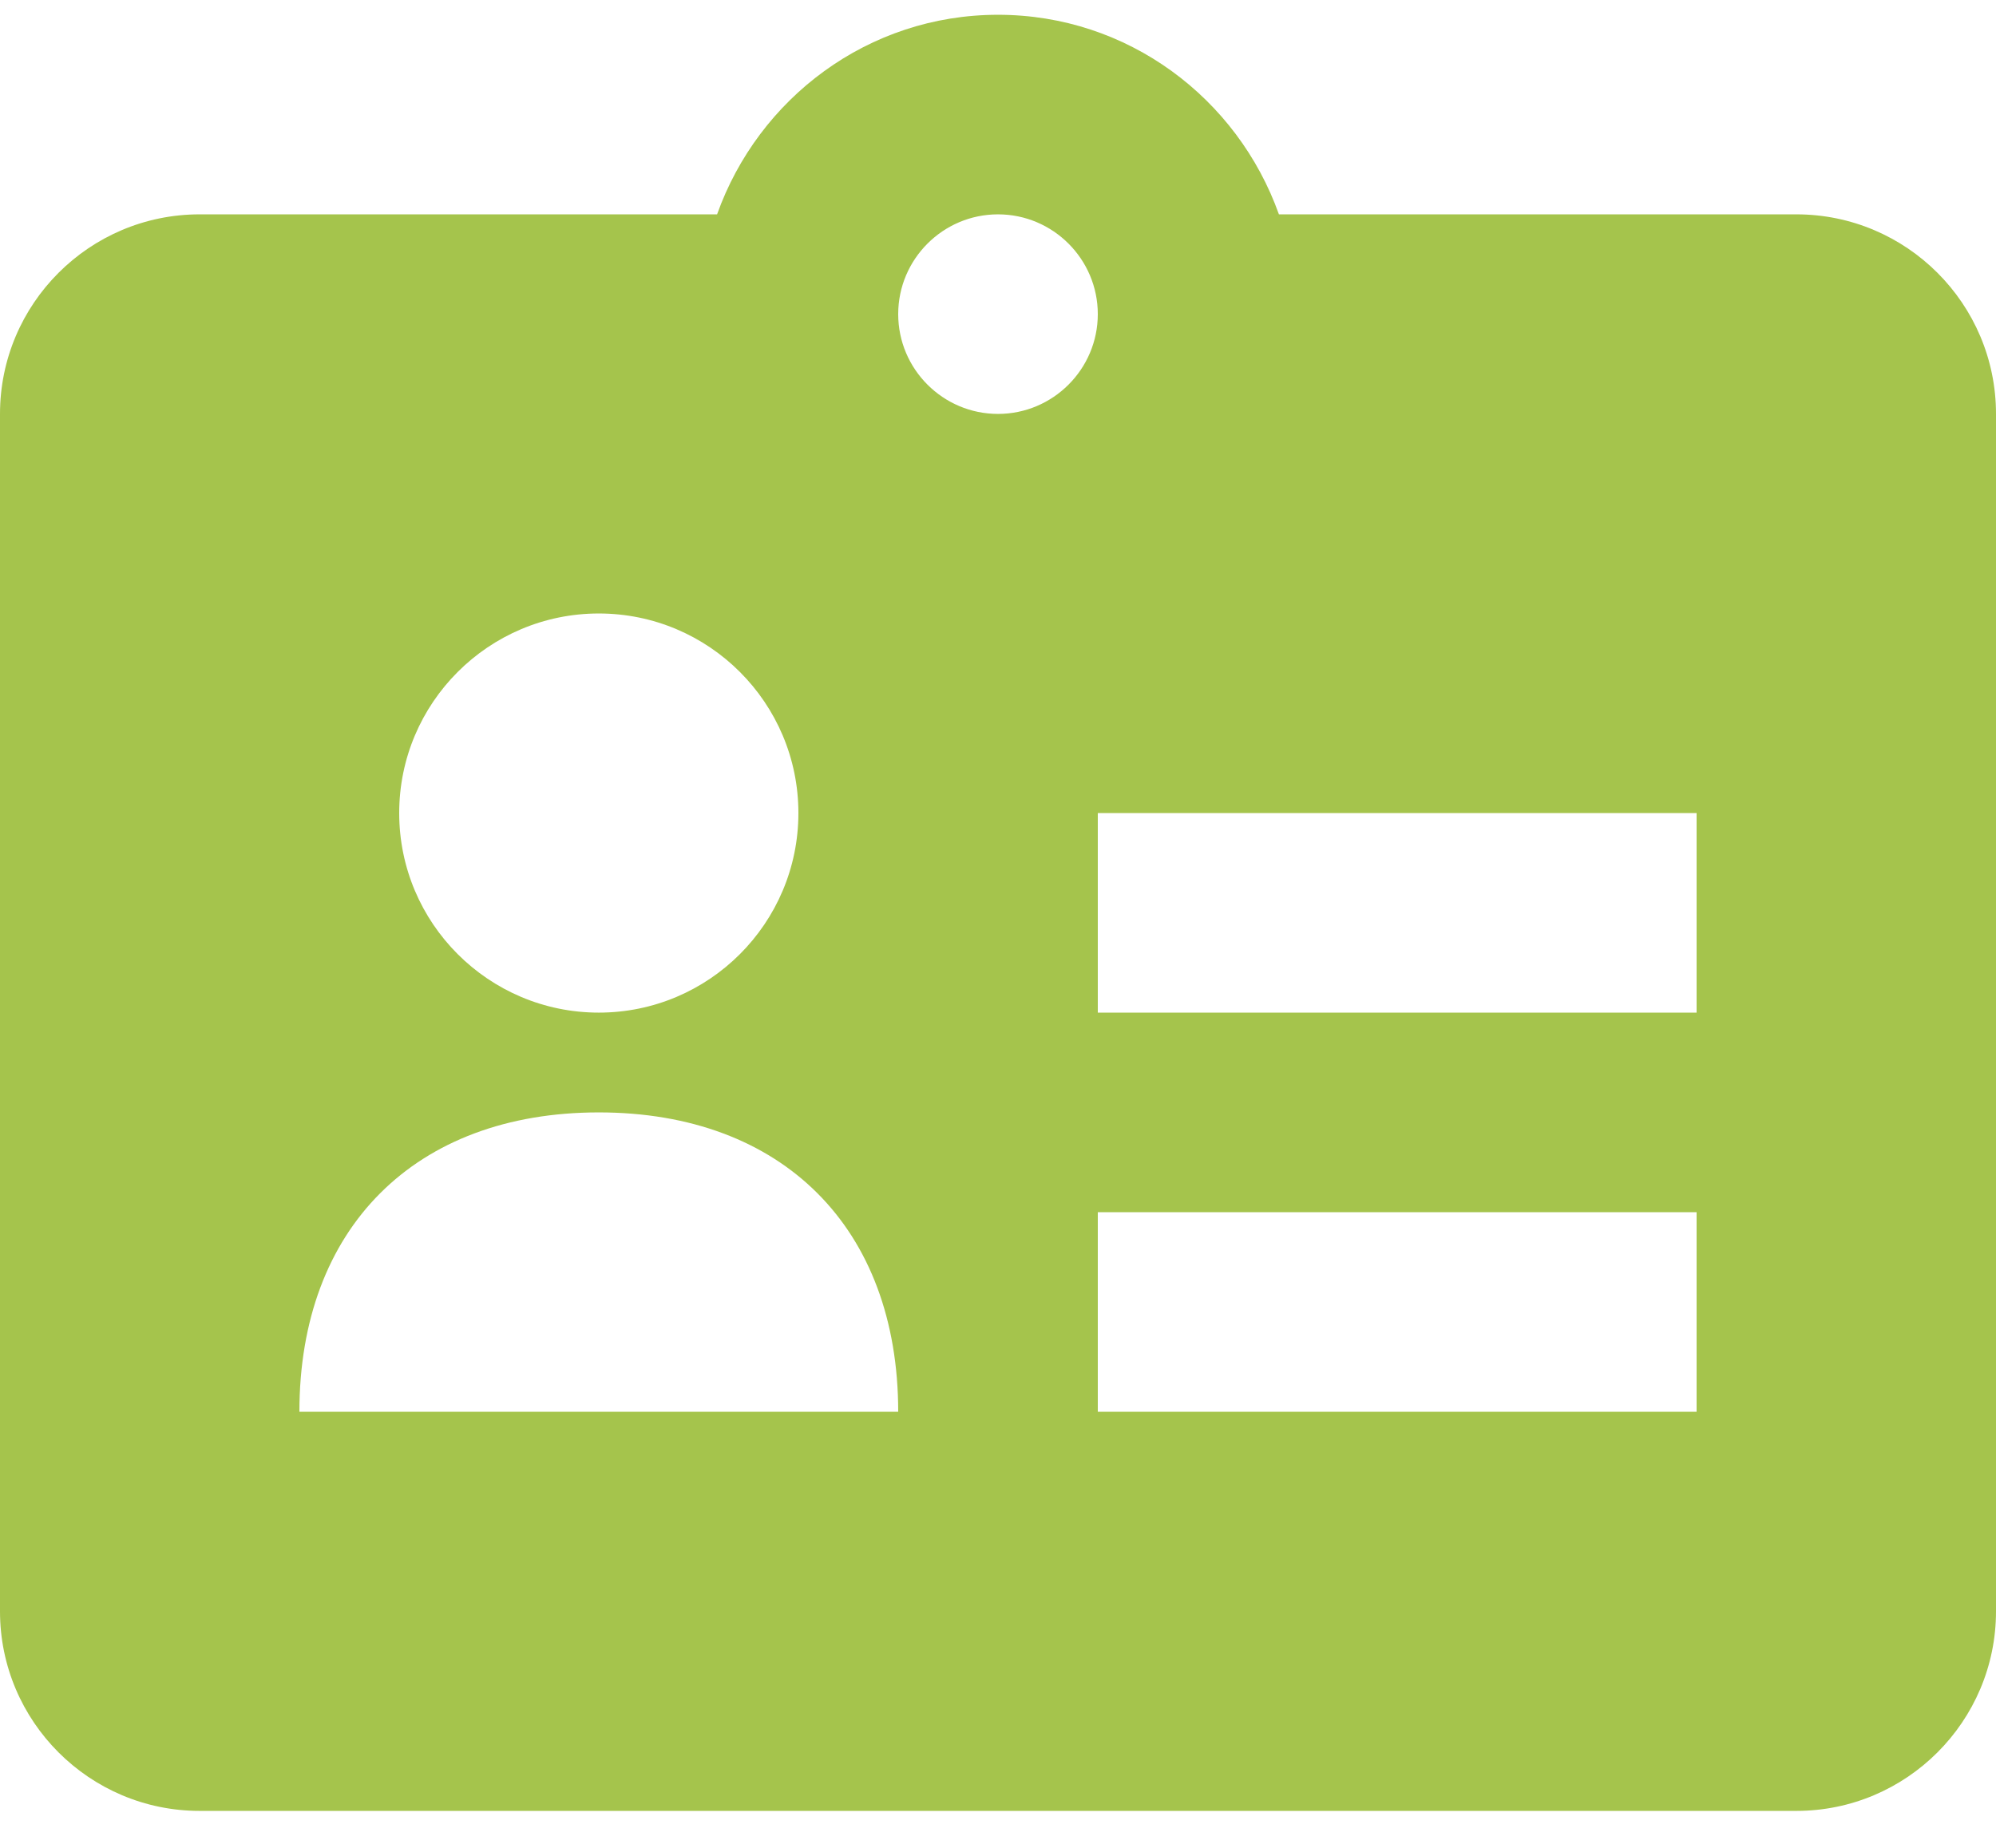
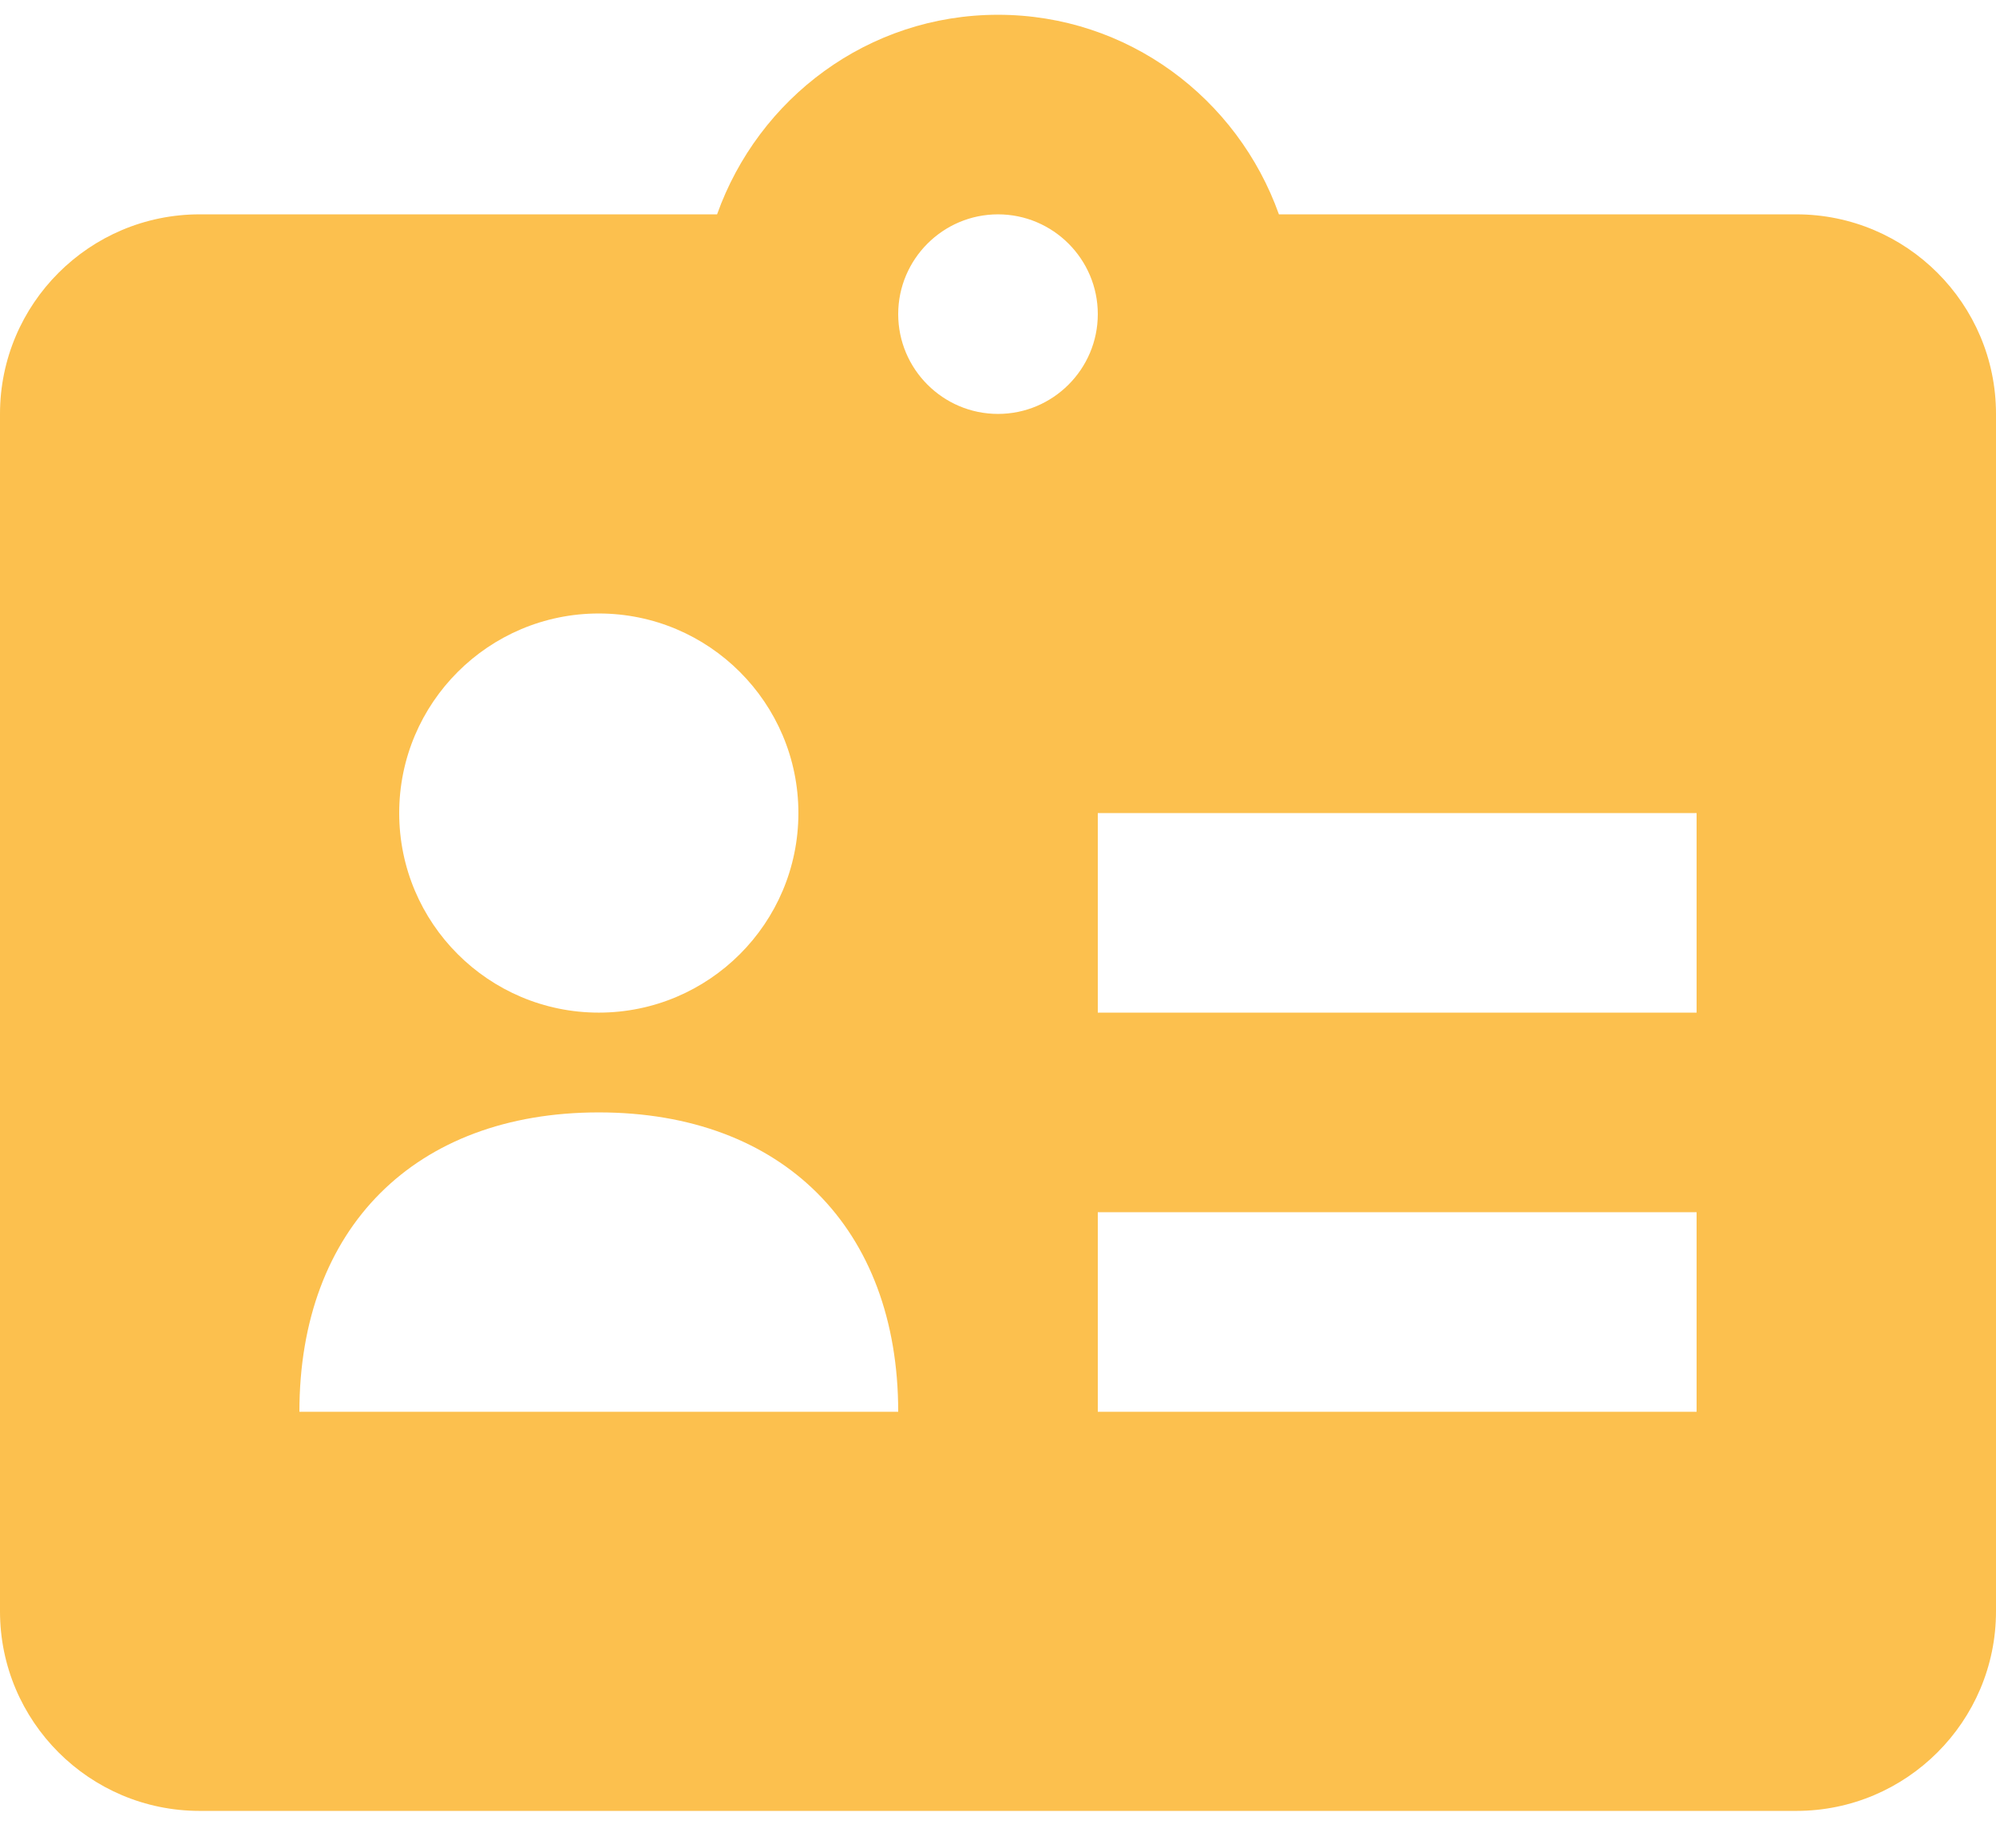
<svg xmlns="http://www.w3.org/2000/svg" width="27px" height="25px" viewBox="0 0 27 25" version="1.1">
  <defs />
  <g id="Page-1" stroke="none" stroke-width="1" fill="none" fill-rule="evenodd">
-     <g id="Rensource_Landing_V1a" transform="translate(-730, -3325)" fill="#A5C44C">
+     <g id="Rensource_Landing_V1a" transform="translate(-730, -3325)" fill="#fcc04e">
      <g id="Fill-1514" transform="translate(730, 3325.2)">
        <path d="M22.95,13.5 L14.85,13.5 L14.85,10.8 L22.95,10.8 L22.95,13.5 Z M22.95,18.9 L14.85,18.9 L14.85,16.2 L22.95,16.2 L22.95,18.9 Z M13.5,5.4 C12.756,5.4 12.15,4.794 12.15,4.05 C12.15,3.306 12.756,2.7 13.5,2.7 C14.244,2.7 14.85,3.306 14.85,4.05 C14.85,4.794 14.244,5.4 13.5,5.4 L13.5,5.4 Z M4.05,18.9 C4.05,16.415 5.615,14.85 8.1,14.85 C10.585,14.85 12.15,16.415 12.15,18.9 L4.05,18.9 Z M8.1,8.1 C9.59,8.1 10.8,9.31 10.8,10.8 C10.8,12.29 9.59,13.5 8.1,13.5 C6.61,13.5 5.4,12.29 5.4,10.8 C5.4,9.31 6.61,8.1 8.1,8.1 L8.1,8.1 Z M24.3,2.7 L17.3,2.7 C16.741,1.131 15.258,0 13.5,0 C11.742,0 10.259,1.131 9.7,2.7 L2.7,2.7 C1.211,2.7 0,3.91 0,5.4 L0,21.6 C0,23.089 1.211,24.3 2.7,24.3 L24.3,24.3 C25.789,24.3 27,23.089 27,21.6 L27,5.4 C27,3.91 25.789,2.7 24.3,2.7 L24.3,2.7 Z" id="icons/icn-id" />
      </g>
    </g>
  </g>
</svg>
